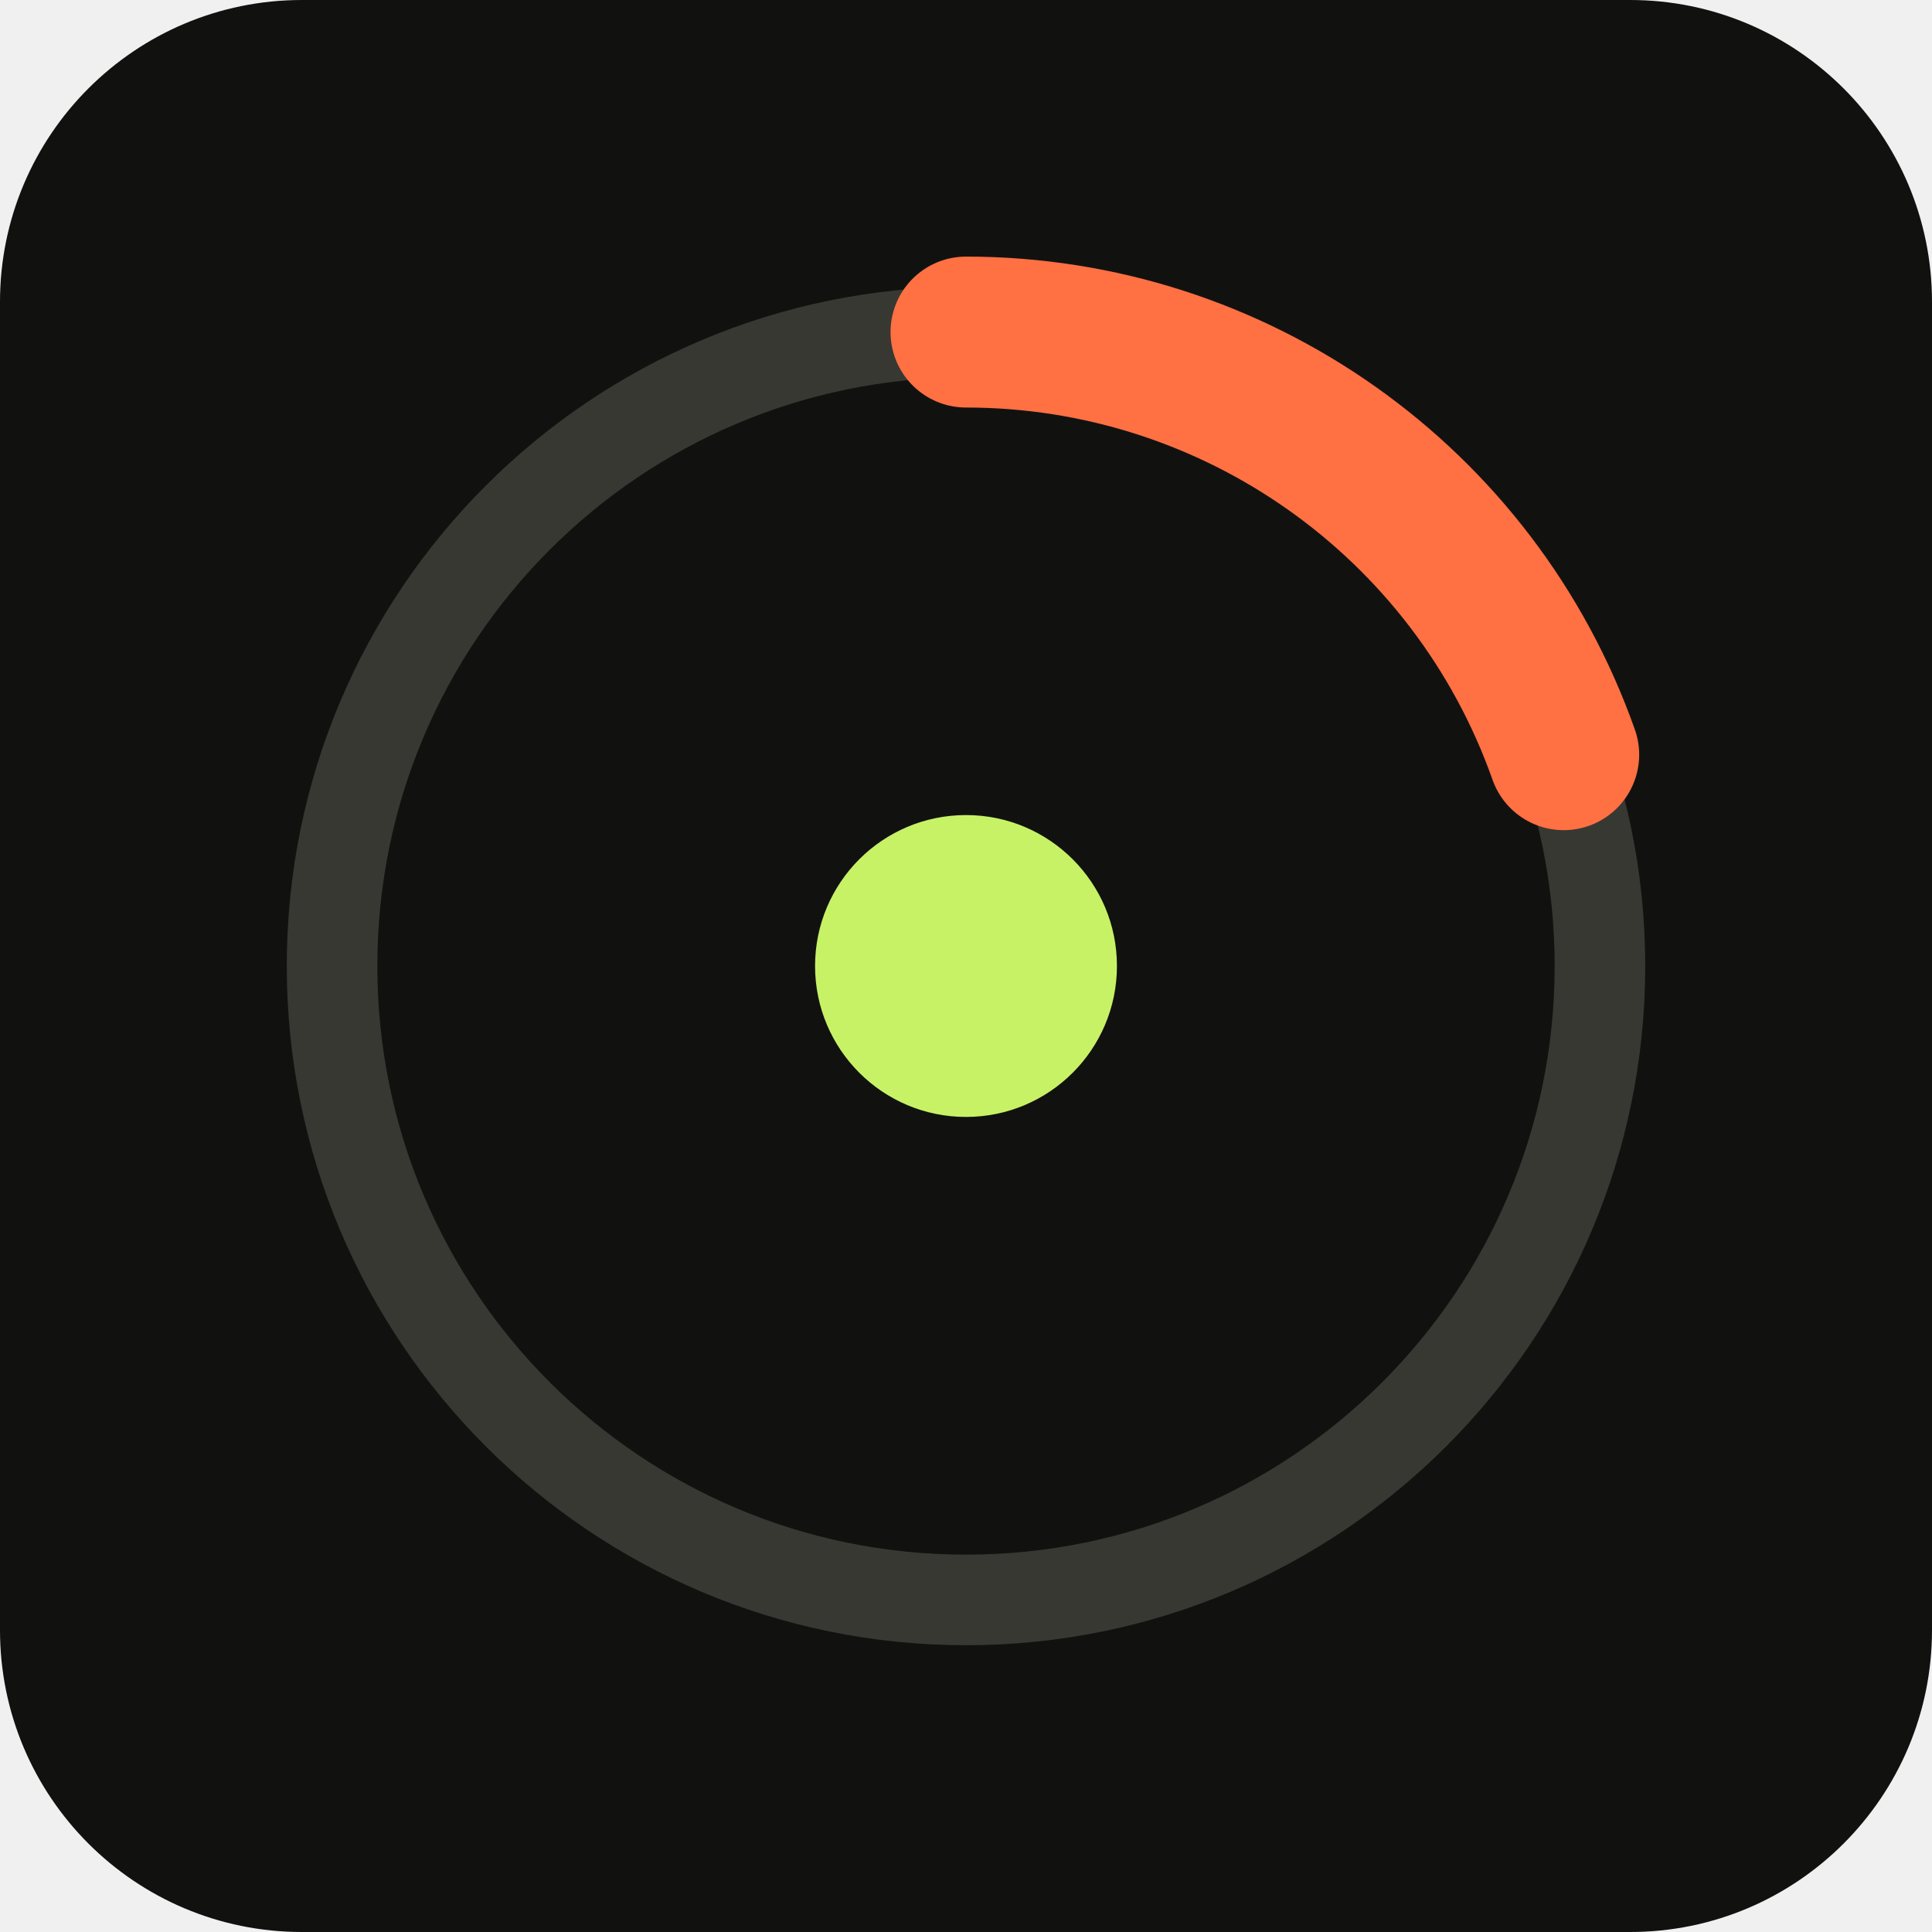
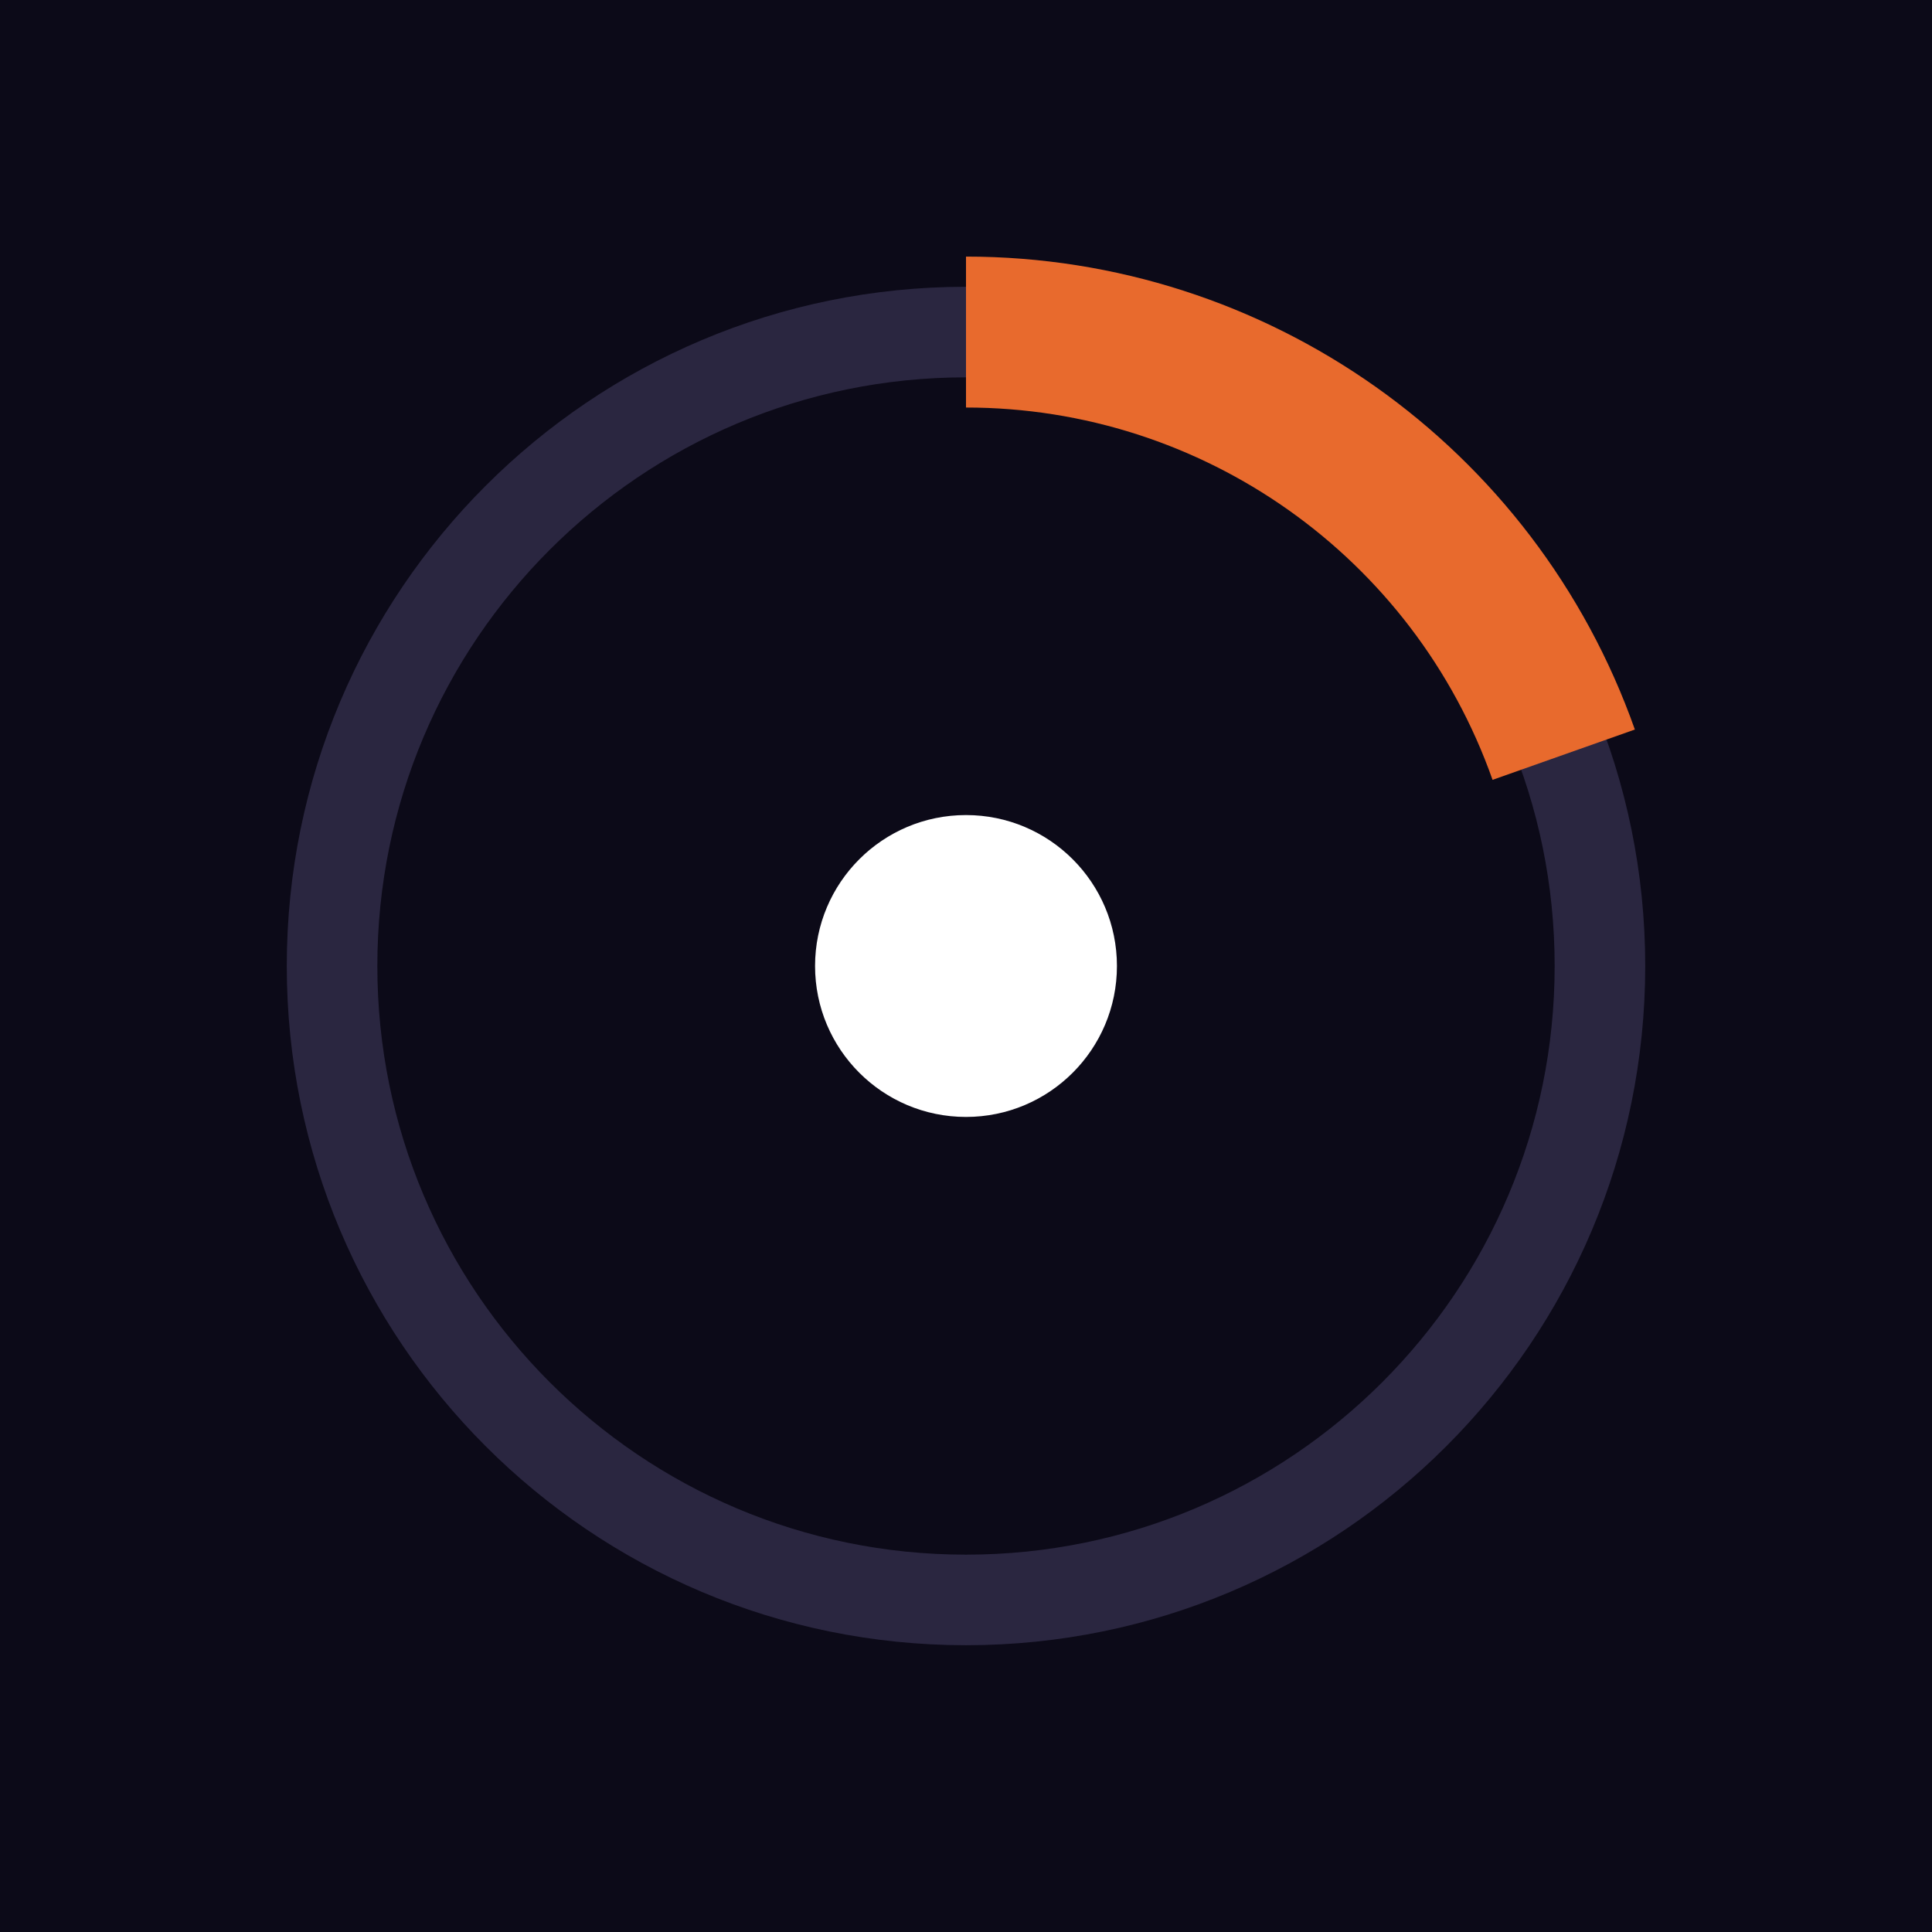
<svg xmlns="http://www.w3.org/2000/svg" viewBox="0 0 64 64">
-   <rect width="64" height="64" rx="10" fill="#111210" />
-   <circle cx="32" cy="32" r="21" fill="none" stroke="#373832" stroke-width="3" />
-   <path d="M32 11a21 21 0 0 1 19.8 14" fill="none" stroke="#ff7043" stroke-width="5" stroke-linecap="round" />
-   <circle cx="32" cy="32" r="5" fill="#c8f266" />
+   <rect width="64" height="64" fill="#0c0a18" />
+   <circle cx="32" cy="32" r="21" fill="none" stroke="#2a2640" stroke-width="3" />
+   <path d="M32 11a21 21 0 0 1 19.8 14" fill="none" stroke="#e86a2d" stroke-width="5" />
+   <circle cx="32" cy="32" r="5" fill="#ffffff" />
</svg>
